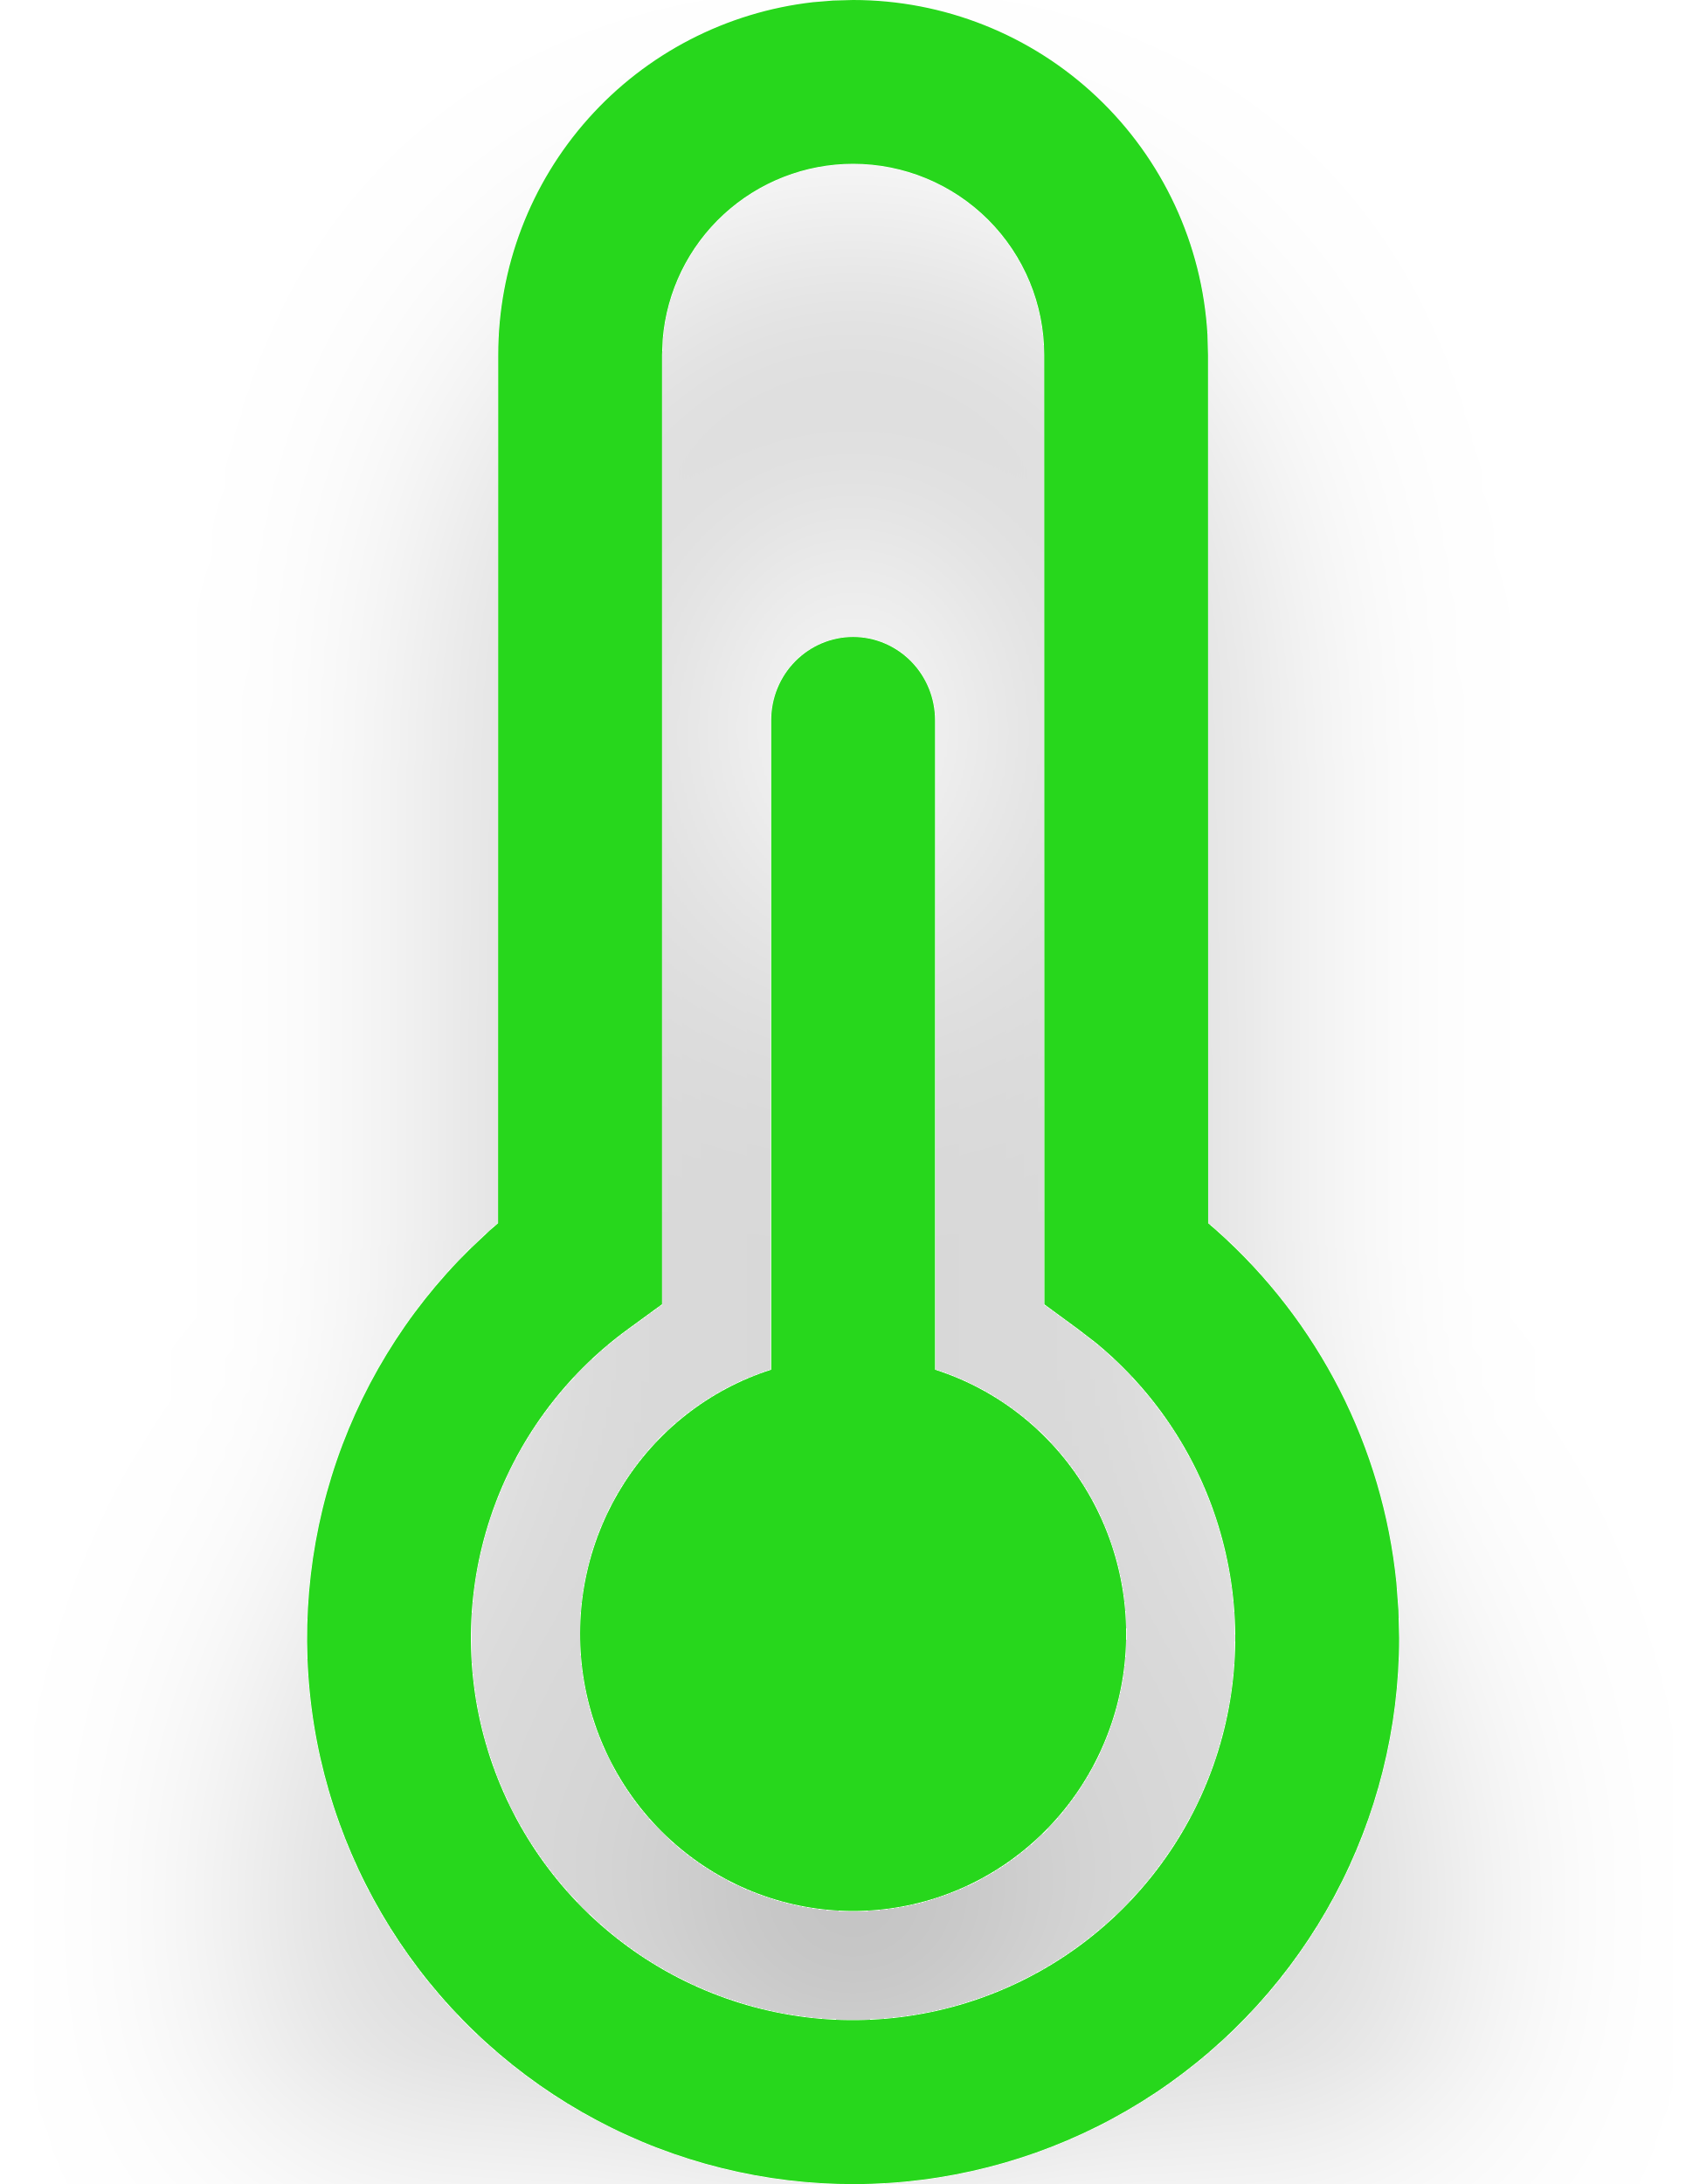
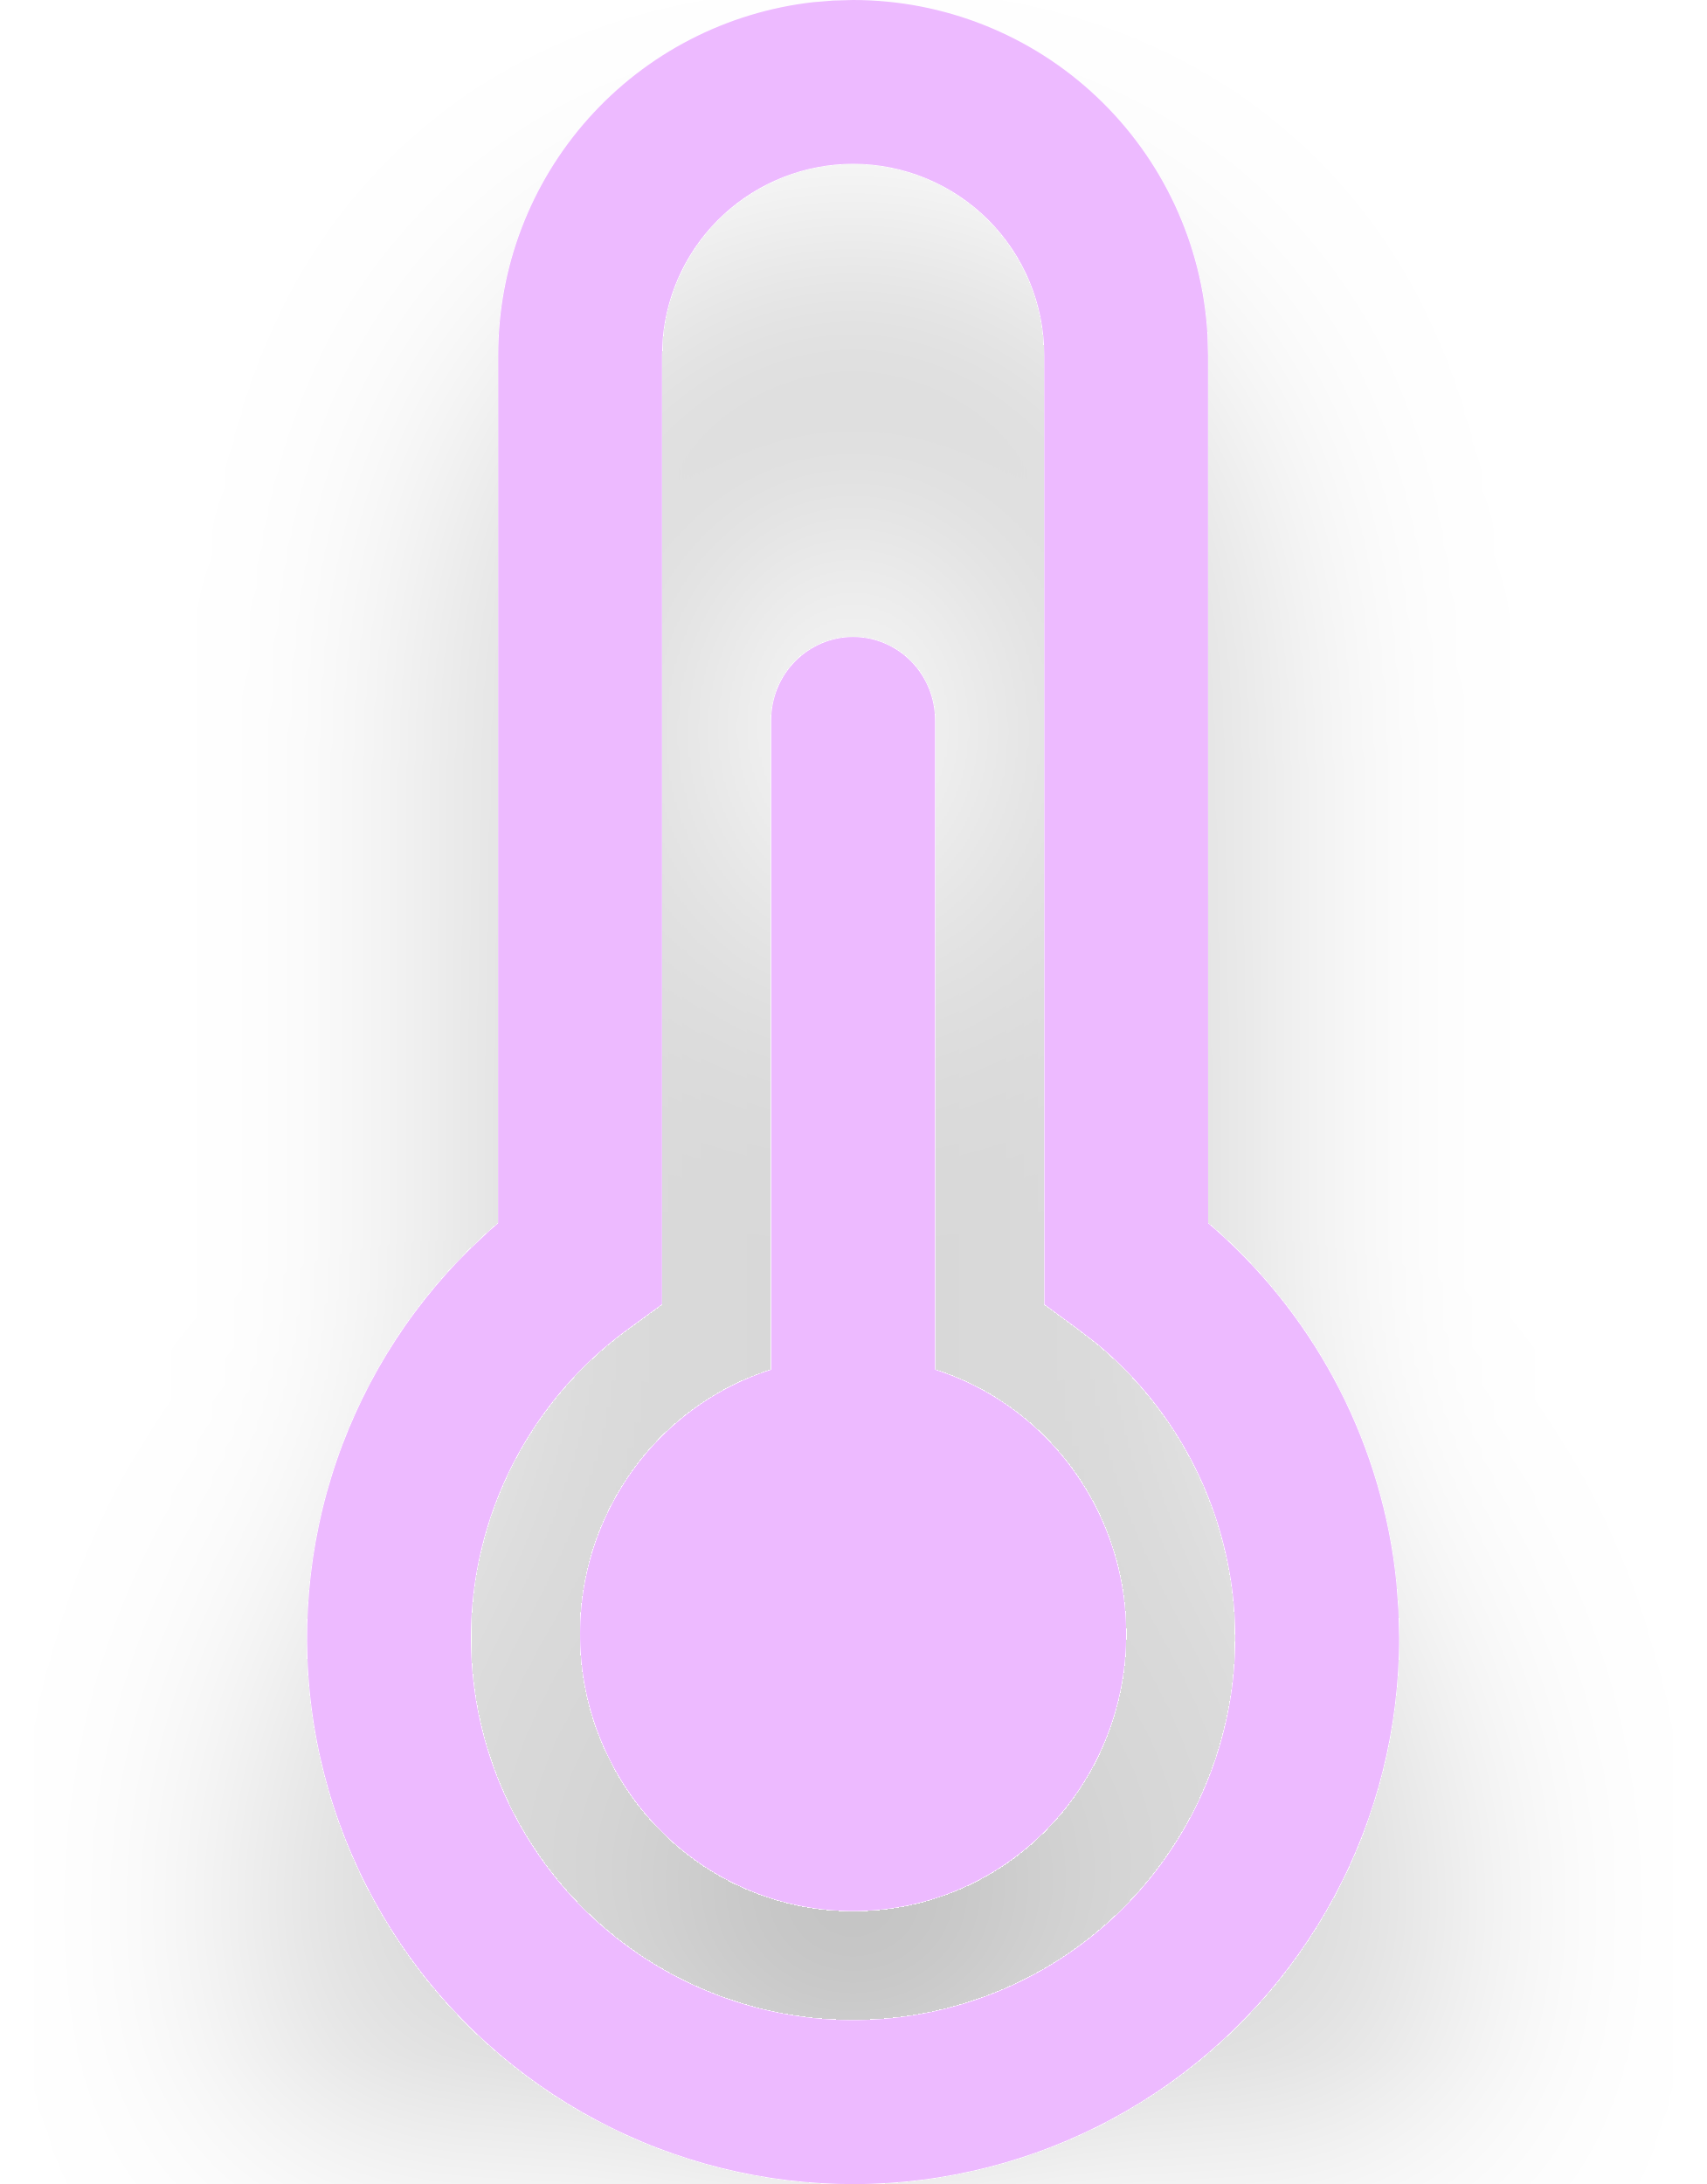
<svg xmlns="http://www.w3.org/2000/svg" width="25" height="32" viewBox="0 0 25 32" fill="none">
  <g filter="url(#filter0_d_4_1228)">
-     <path d="M12.5 1.79214e-08C13.828 -0 15.106 0.508 16.071 1.42C17.036 2.332 17.616 3.578 17.692 4.904L17.7 5.2L17.702 17.923L17.83 18.034C19.321 19.363 20.259 21.203 20.46 23.19L20.49 23.594L20.5 24C20.5 25.318 20.175 26.616 19.553 27.778C18.93 28.94 18.031 29.93 16.933 30.661C15.836 31.391 14.576 31.839 13.264 31.965C11.951 32.091 10.629 31.89 9.413 31.382C8.197 30.873 7.125 30.072 6.293 29.049C5.462 28.026 4.896 26.814 4.645 25.52C4.395 24.226 4.469 22.89 4.859 21.631C5.25 20.372 5.945 19.229 6.884 18.304L7.172 18.032L7.298 17.923L7.3 5.2C7.3 3.922 7.77 2.689 8.621 1.736C9.472 0.782 10.645 0.176 11.914 0.032L12.206 0.008L12.5 1.79214e-08ZM12.5 2.4C11.797 2.4 11.12 2.665 10.603 3.141C10.086 3.617 9.767 4.271 9.71 4.971L9.7 5.2V19.11L9.206 19.47C8.261 20.157 7.555 21.123 7.186 22.231C6.817 23.339 6.804 24.535 7.149 25.651C7.494 26.767 8.179 27.748 9.108 28.455C10.037 29.163 11.165 29.562 12.332 29.597C13.5 29.631 14.649 29.3 15.619 28.65C16.589 27.999 17.332 27.061 17.742 25.968C18.153 24.874 18.211 23.68 17.909 22.552C17.608 21.423 16.96 20.418 16.058 19.675L15.794 19.472L15.303 19.112L15.3 5.2C15.3 4.457 15.005 3.745 14.48 3.22C13.955 2.695 13.243 2.4 12.5 2.4Z" fill="#27D71C" />
-     <path d="M12.5 9.333C12.818 9.333 13.123 9.462 13.348 9.69C13.573 9.918 13.7 10.228 13.7 10.551V20.069C14.611 20.36 15.39 20.972 15.895 21.796C16.401 22.619 16.599 23.598 16.454 24.557C16.309 25.515 15.83 26.39 15.105 27.021C14.38 27.653 13.456 28 12.5 28C11.544 28 10.62 27.653 9.895 27.021C9.17 26.39 8.691 25.515 8.546 24.557C8.401 23.598 8.599 22.619 9.105 21.796C9.61 20.972 10.389 20.36 11.3 20.069V10.551C11.3 10.228 11.427 9.918 11.652 9.69C11.877 9.462 12.182 9.333 12.5 9.333Z" fill="#27D71C" />
+     <path d="M12.5 1.79214e-08C13.828 -0 15.106 0.508 16.071 1.42C17.036 2.332 17.616 3.578 17.692 4.904L17.7 5.2L17.702 17.923L17.83 18.034C19.321 19.363 20.259 21.203 20.46 23.19L20.49 23.594L20.5 24C20.5 25.318 20.175 26.616 19.553 27.778C18.93 28.94 18.031 29.93 16.933 30.661C15.836 31.391 14.576 31.839 13.264 31.965C11.951 32.091 10.629 31.89 9.413 31.382C8.197 30.873 7.125 30.072 6.293 29.049C5.462 28.026 4.896 26.814 4.645 25.52C4.395 24.226 4.469 22.89 4.859 21.631C5.25 20.372 5.945 19.229 6.884 18.304L7.172 18.032L7.298 17.923L7.3 5.2C7.3 3.922 7.77 2.689 8.621 1.736C9.472 0.782 10.645 0.176 11.914 0.032L12.206 0.008L12.5 1.79214e-08ZM12.5 2.4C11.797 2.4 11.12 2.665 10.603 3.141C10.086 3.617 9.767 4.271 9.71 4.971L9.7 5.2V19.11L9.206 19.47C8.261 20.157 7.555 21.123 7.186 22.231C6.817 23.339 6.804 24.535 7.149 25.651C7.494 26.767 8.179 27.748 9.108 28.455C10.037 29.163 11.165 29.562 12.332 29.597C13.5 29.631 14.649 29.3 15.619 28.65C16.589 27.999 17.332 27.061 17.742 25.968C18.153 24.874 18.211 23.68 17.909 22.552C17.608 21.423 16.96 20.418 16.058 19.675L15.794 19.472L15.303 19.112L15.3 5.2C15.3 4.457 15.005 3.745 14.48 3.22C13.955 2.695 13.243 2.4 12.5 2.4Z" fill="#EDBAFF" />
+     <path d="M12.5 9.333C12.818 9.333 13.123 9.462 13.348 9.69C13.573 9.918 13.7 10.228 13.7 10.551V20.069C14.611 20.36 15.39 20.972 15.895 21.796C16.401 22.619 16.599 23.598 16.454 24.557C16.309 25.515 15.83 26.39 15.105 27.021C14.38 27.653 13.456 28 12.5 28C11.544 28 10.62 27.653 9.895 27.021C9.17 26.39 8.691 25.515 8.546 24.557C8.401 23.598 8.599 22.619 9.105 21.796C9.61 20.972 10.389 20.36 11.3 20.069V10.551C11.3 10.228 11.427 9.918 11.652 9.69C11.877 9.462 12.182 9.333 12.5 9.333Z" fill="#EDBAFF" />
  </g>
  <defs>
    <filter id="filter0_d_4_1228" x="0.5" y="0" width="24" height="40.002" filterUnits="userSpaceOnUse" color-interpolation-filters="sRGB">
      <feFlood flood-opacity="0" result="BackgroundImageFix" />
      <feColorMatrix in="SourceAlpha" type="matrix" values="0 0 0 0 0 0 0 0 0 0 0 0 0 0 0 0 0 0 127 0" result="hardAlpha" />
      <feOffset dy="4" />
      <feGaussianBlur stdDeviation="2" />
      <feComposite in2="hardAlpha" operator="out" />
      <feColorMatrix type="matrix" values="0 0 0 0 0 0 0 0 0 0 0 0 0 0 0 0 0 0 0.25 0" />
      <feBlend mode="normal" in2="BackgroundImageFix" result="effect1_dropShadow_4_1228" />
      <feBlend mode="normal" in="SourceGraphic" in2="effect1_dropShadow_4_1228" result="shape" />
    </filter>
  </defs>
</svg>
